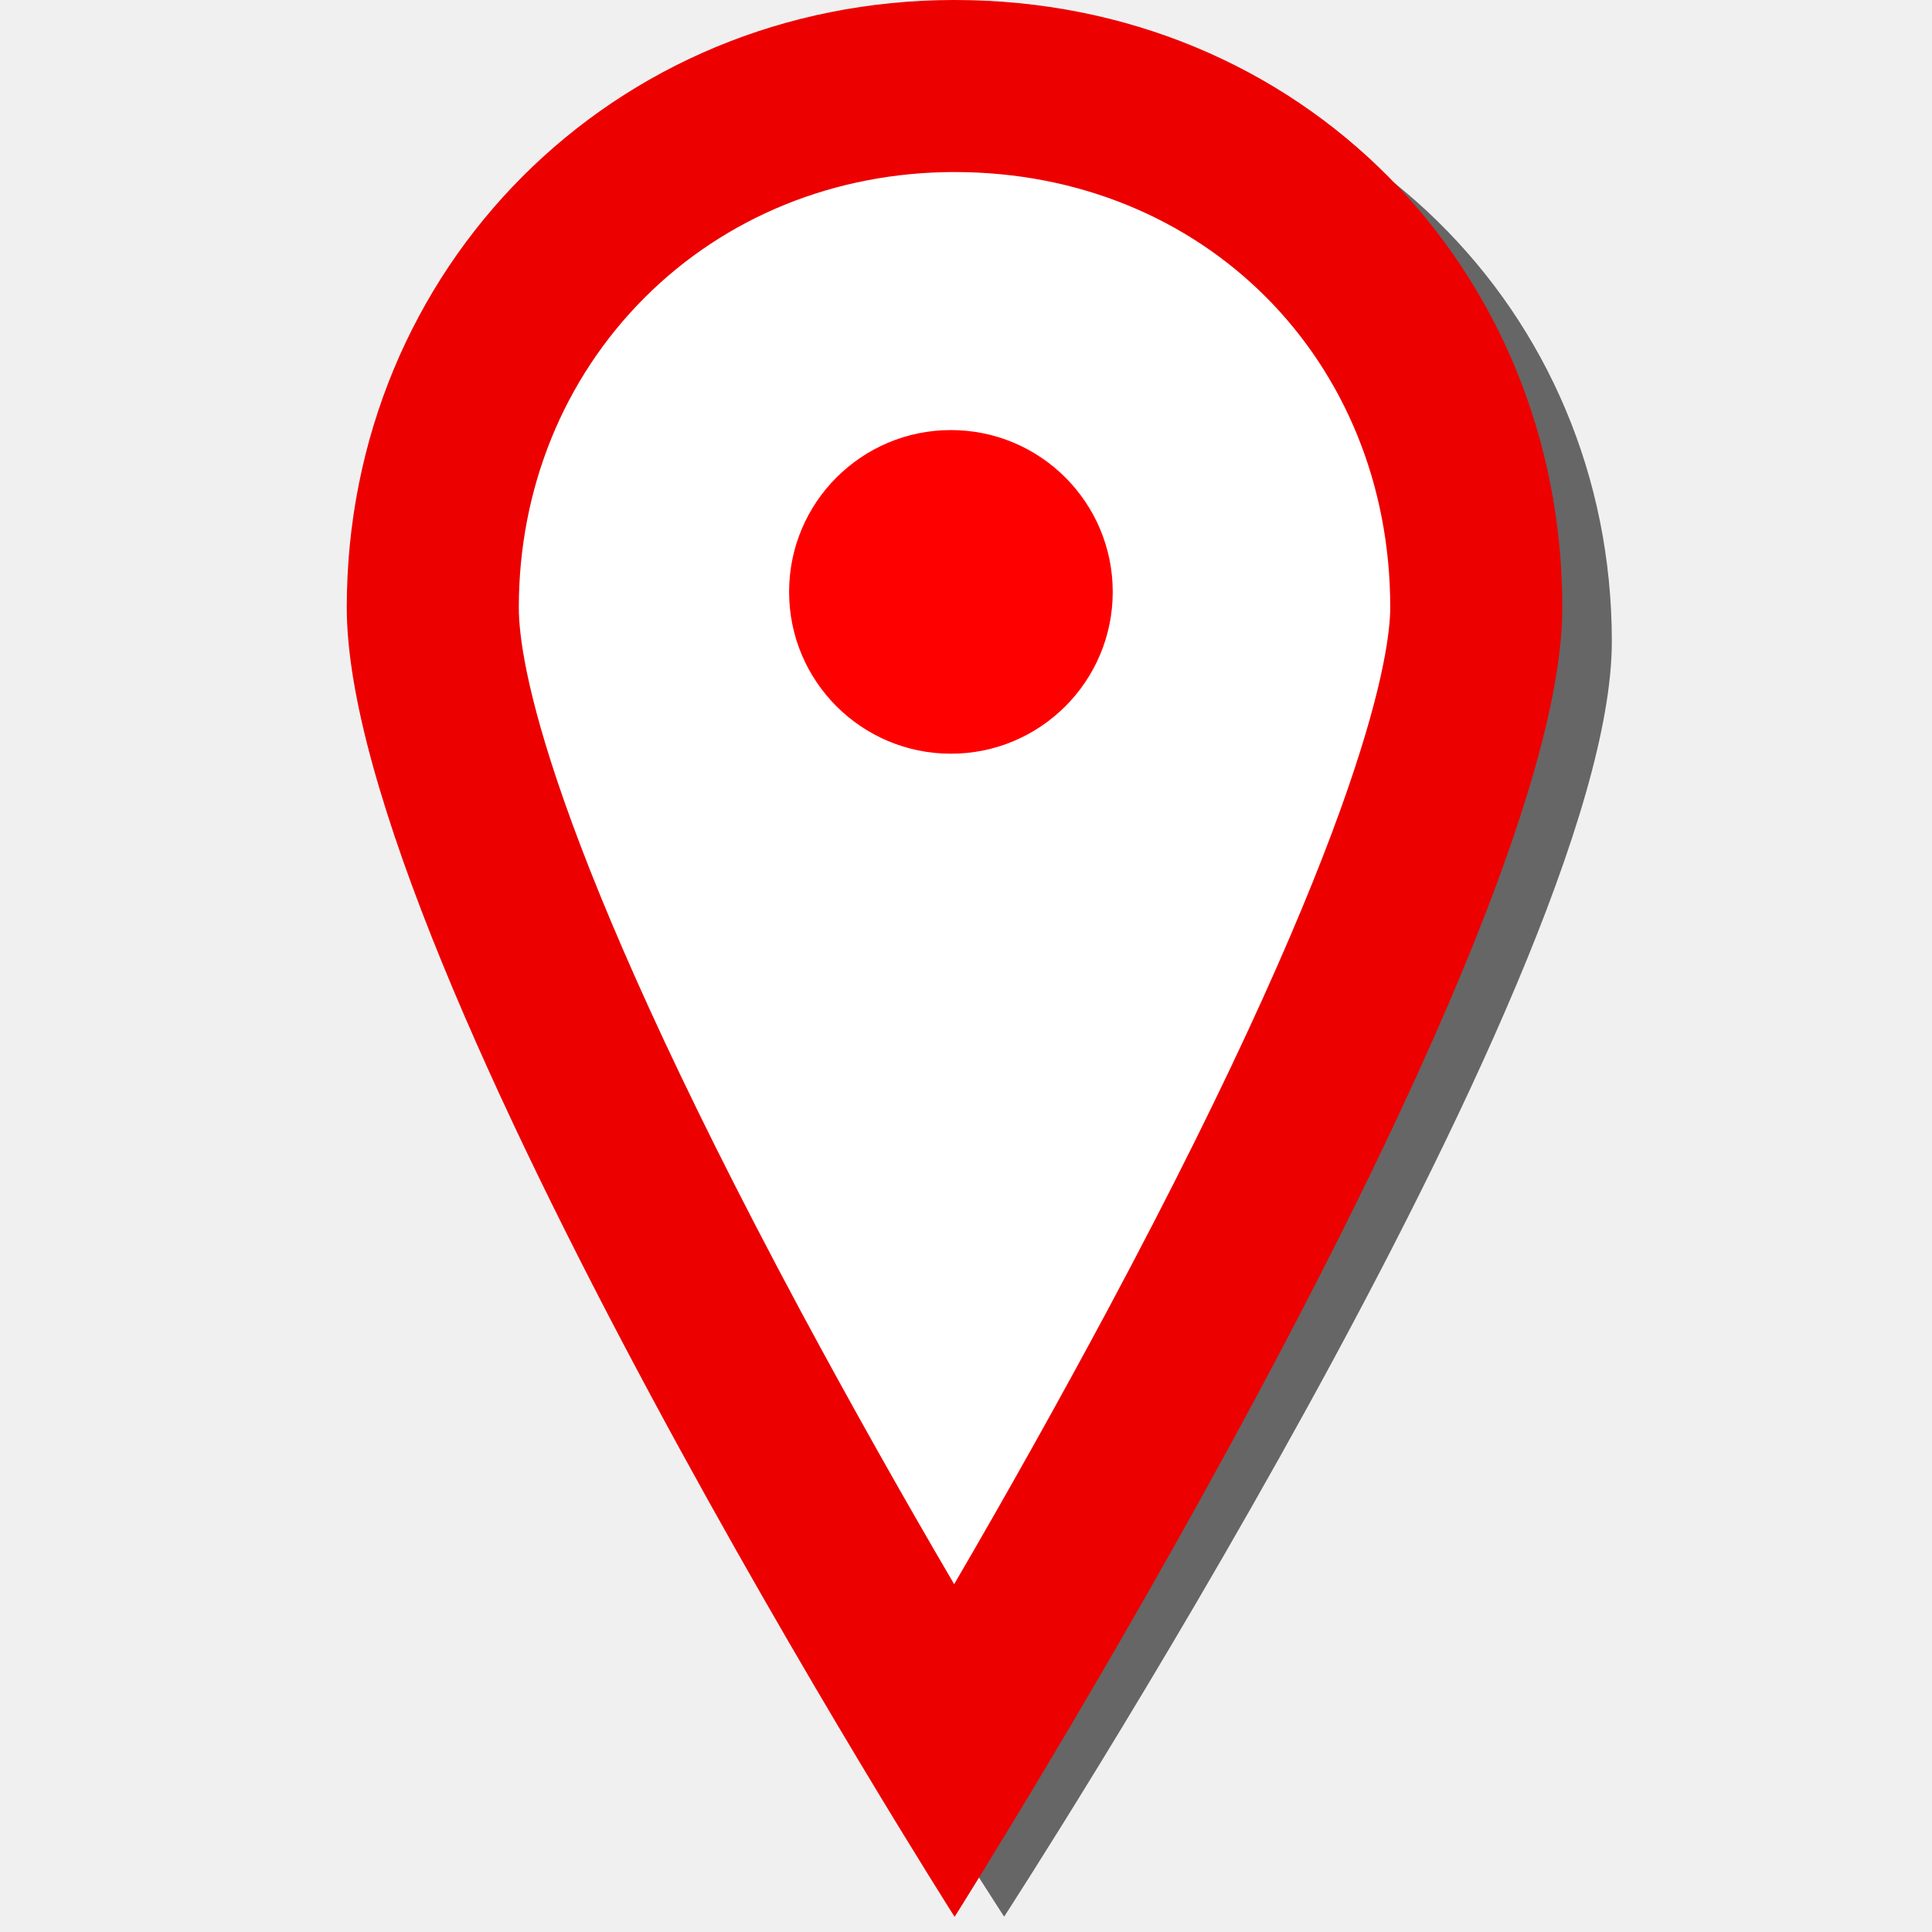
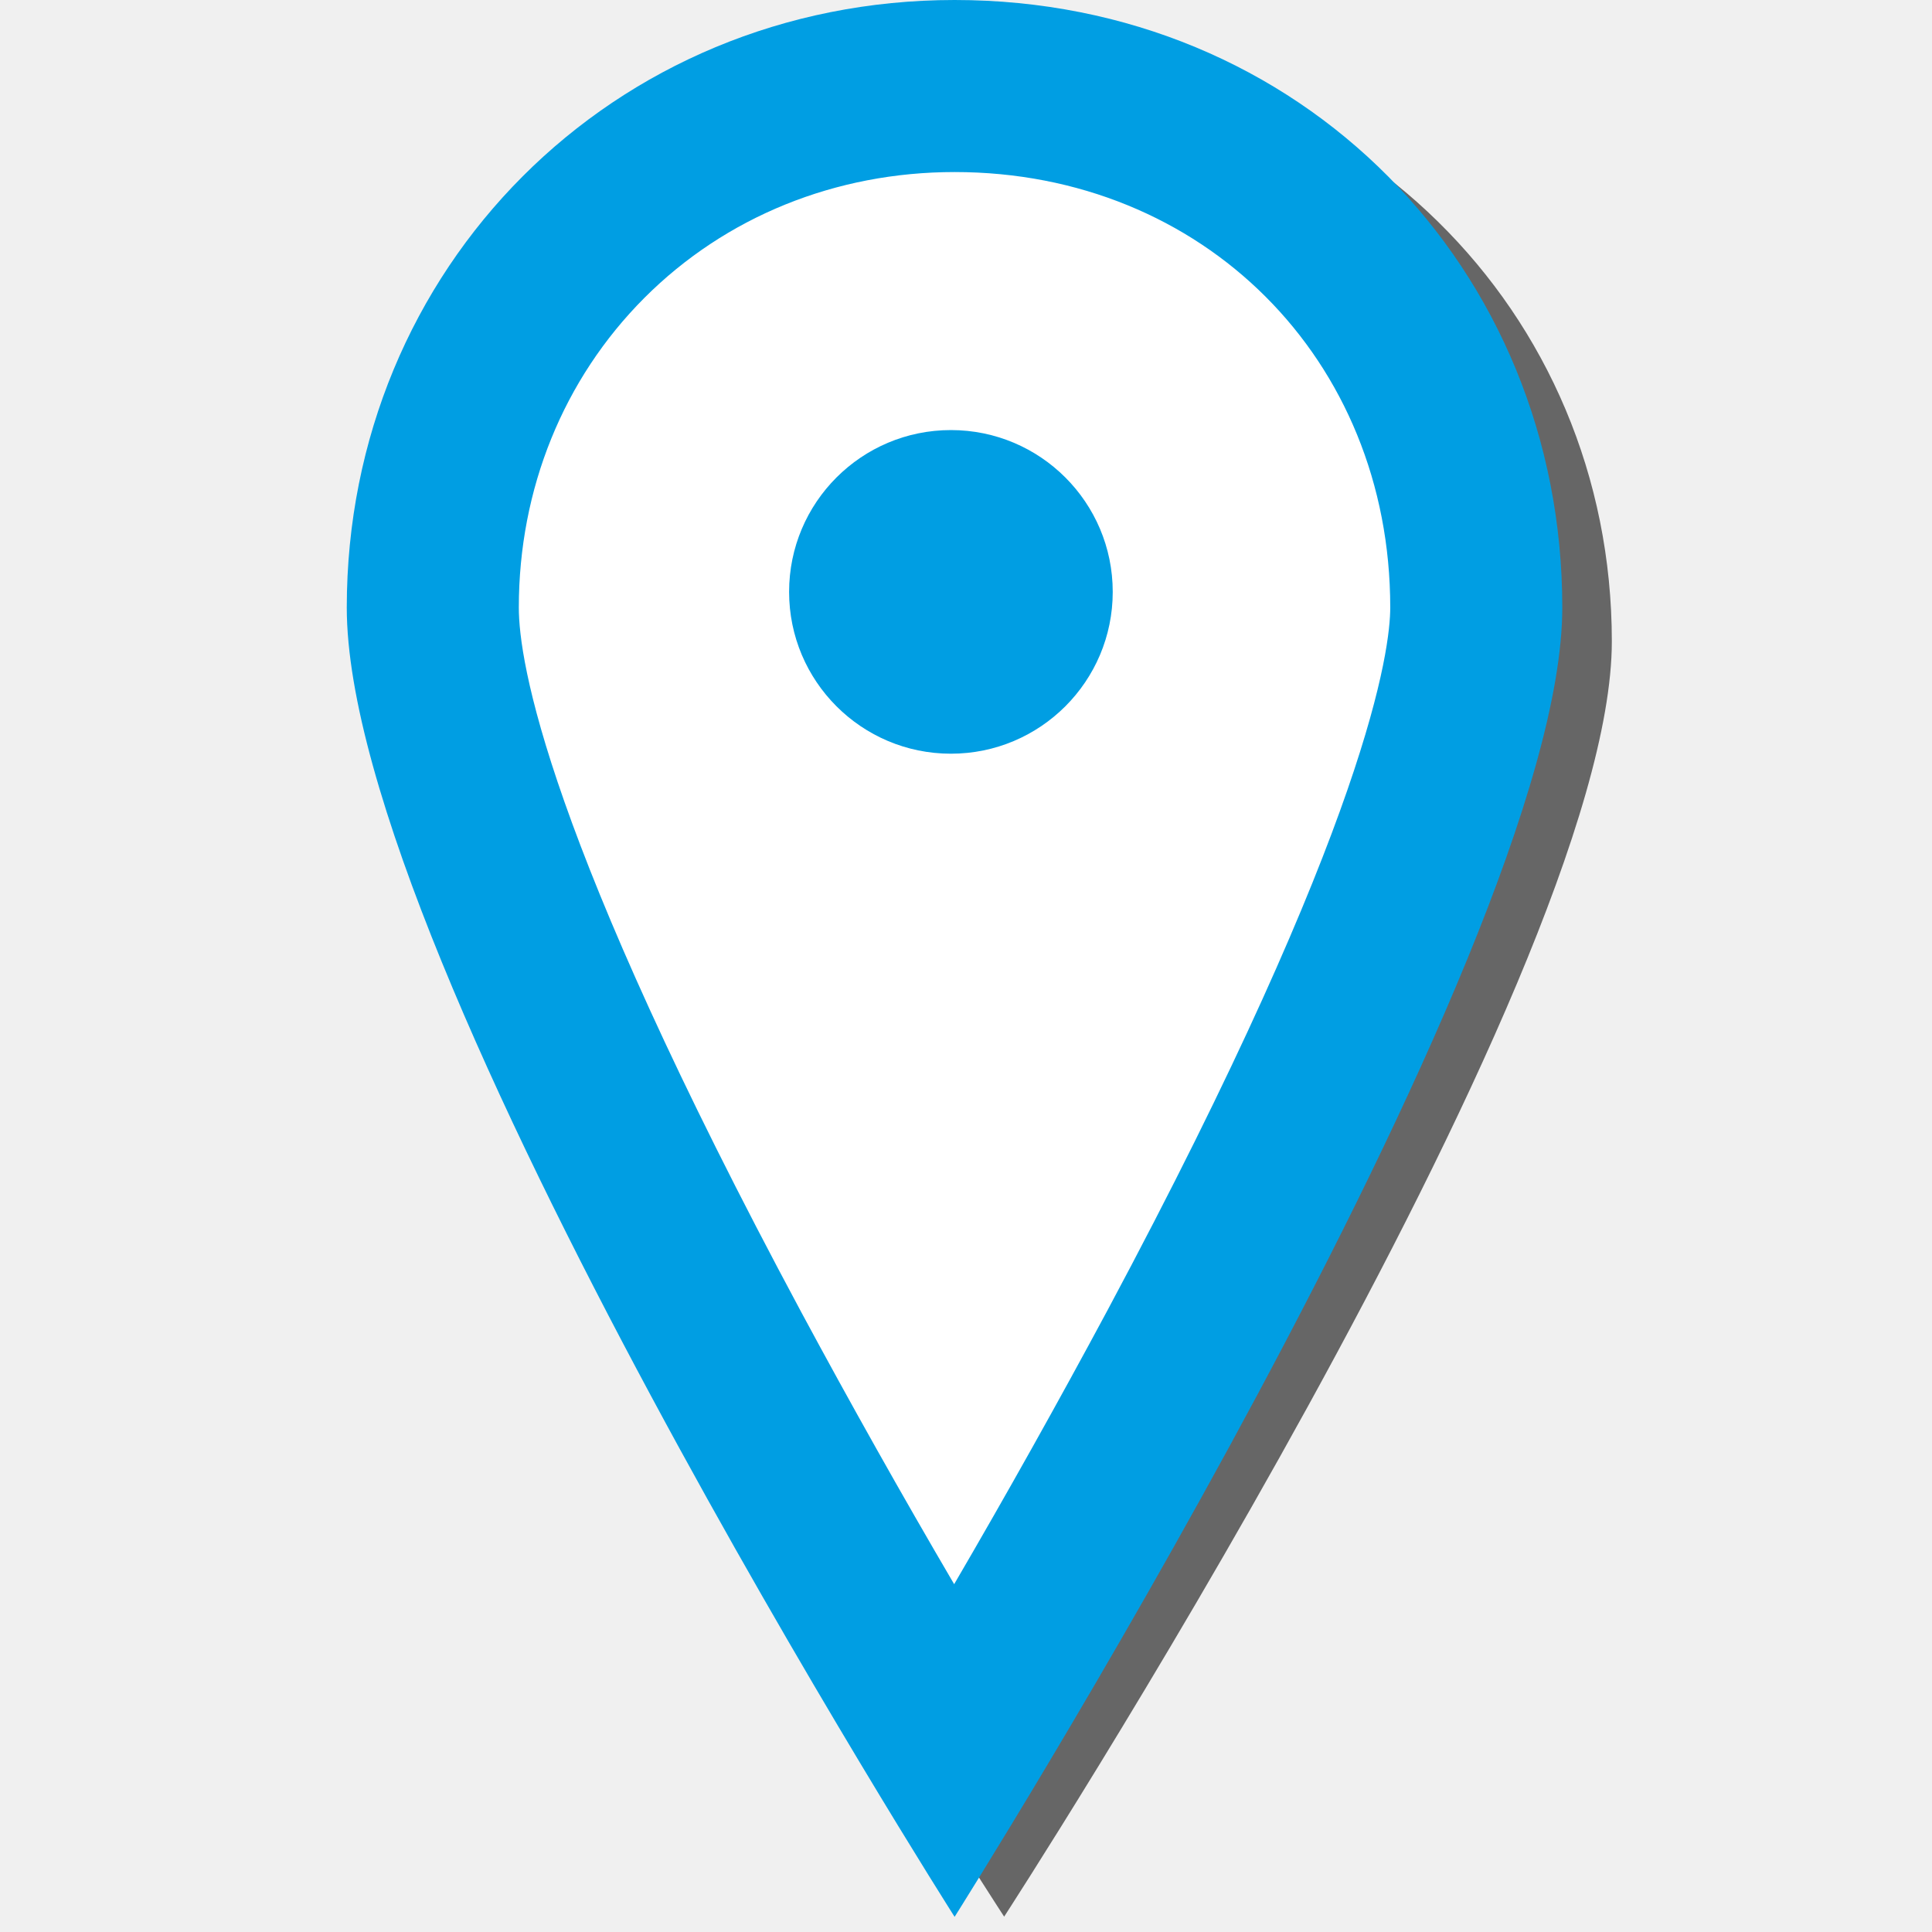
<svg xmlns="http://www.w3.org/2000/svg" width="39" height="39" viewBox="0 0 39 39">
  <g fill="none" fill-rule="evenodd">
    <path fill="#666" d="M20.27 1C13.374 1 8 6.27 8 12.946 8 19.927 20.27 38.69 20.27 38.69s12.267-18.897 12.267-25.744C32.537 6.28 27.264 1 20.27 1m0 3.382c5.014 0 8.794 3.682 8.794 8.564 0 .803-.41 4.173-5.703 13.81a172.15 172.15 0 0 1-3.1 5.394 166.914 166.914 0 0 1-3.086-5.35c-5.147-9.34-5.702-12.8-5.702-13.854 0-2.33.9-4.493 2.533-6.087 1.637-1.597 3.862-2.477 6.264-2.477" />
    <path fill="#FFF" d="M19.265 35.392C15.373 28.977 8.736 17.045 8.736 12.263c0-5.903 4.627-10.527 10.534-10.527 6.004 0 10.53 4.526 10.53 10.527 0 4.69-6.643 16.678-10.535 23.13" />
-     <path fill="#EC0000" d="M19.27 0C12.374 0 7 5.41 7 12.264c0 7.167 12.27 26.43 12.27 26.43s12.267-19.4 12.267-26.43C31.537 5.422 26.264 0 19.27 0m0 3.473c5.014 0 8.794 3.779 8.794 8.79 0 .825-.41 4.285-5.703 14.178a177.988 177.988 0 0 1-3.1 5.538 172.554 172.554 0 0 1-3.086-5.491c-5.147-9.59-5.702-13.142-5.702-14.224 0-2.393.9-4.612 2.533-6.249 1.637-1.64 3.862-2.542 6.264-2.542" />
-     <path fill="#F00" d="M22.462 11.948a3.266 3.266 0 1 1-6.533 0 3.266 3.266 0 0 1 6.533 0" />
+     <path fill="#009ee3" d="M19.27 0C12.374 0 7 5.41 7 12.264c0 7.167 12.27 26.43 12.27 26.43s12.267-19.4 12.267-26.43C31.537 5.422 26.264 0 19.27 0m0 3.473c5.014 0 8.794 3.779 8.794 8.79 0 .825-.41 4.285-5.703 14.178a177.988 177.988 0 0 1-3.1 5.538 172.554 172.554 0 0 1-3.086-5.491c-5.147-9.59-5.702-13.142-5.702-14.224 0-2.393.9-4.612 2.533-6.249 1.637-1.64 3.862-2.542 6.264-2.542" />
+     <path fill="#009ee3" d="M22.462 11.948a3.266 3.266 0 1 1-6.533 0 3.266 3.266 0 0 1 6.533 0" />
  </g>
</svg>
